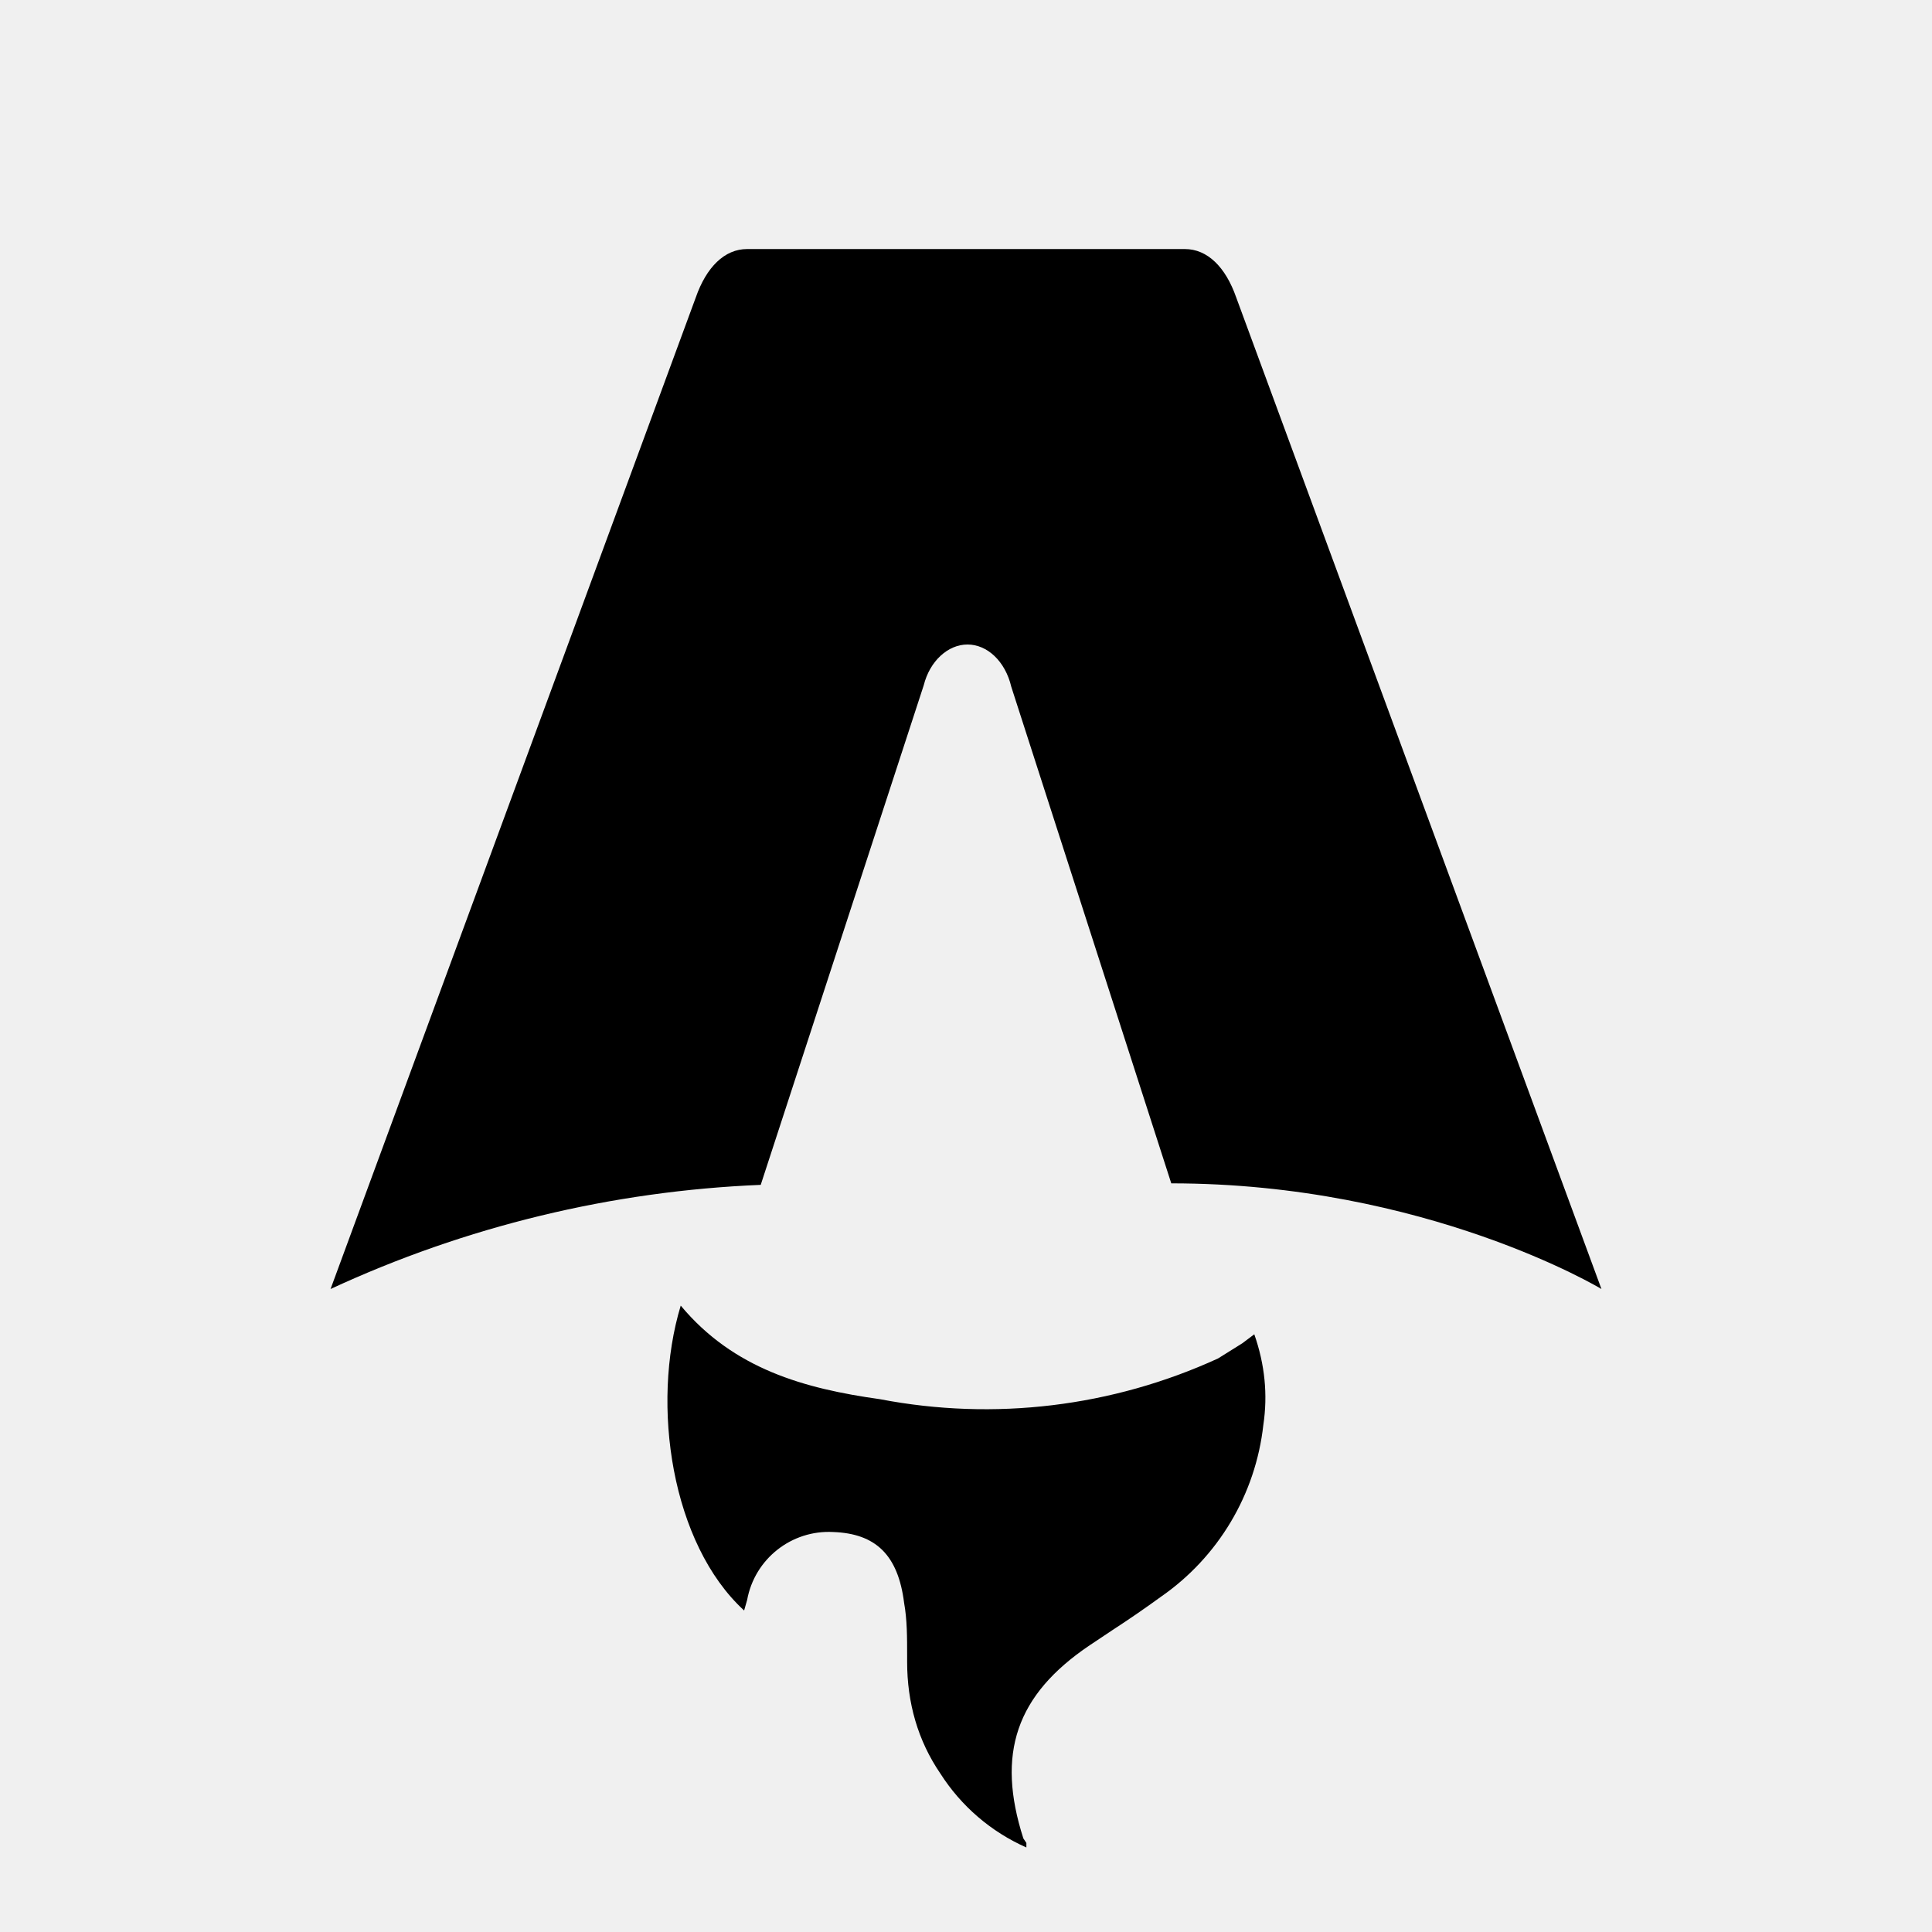
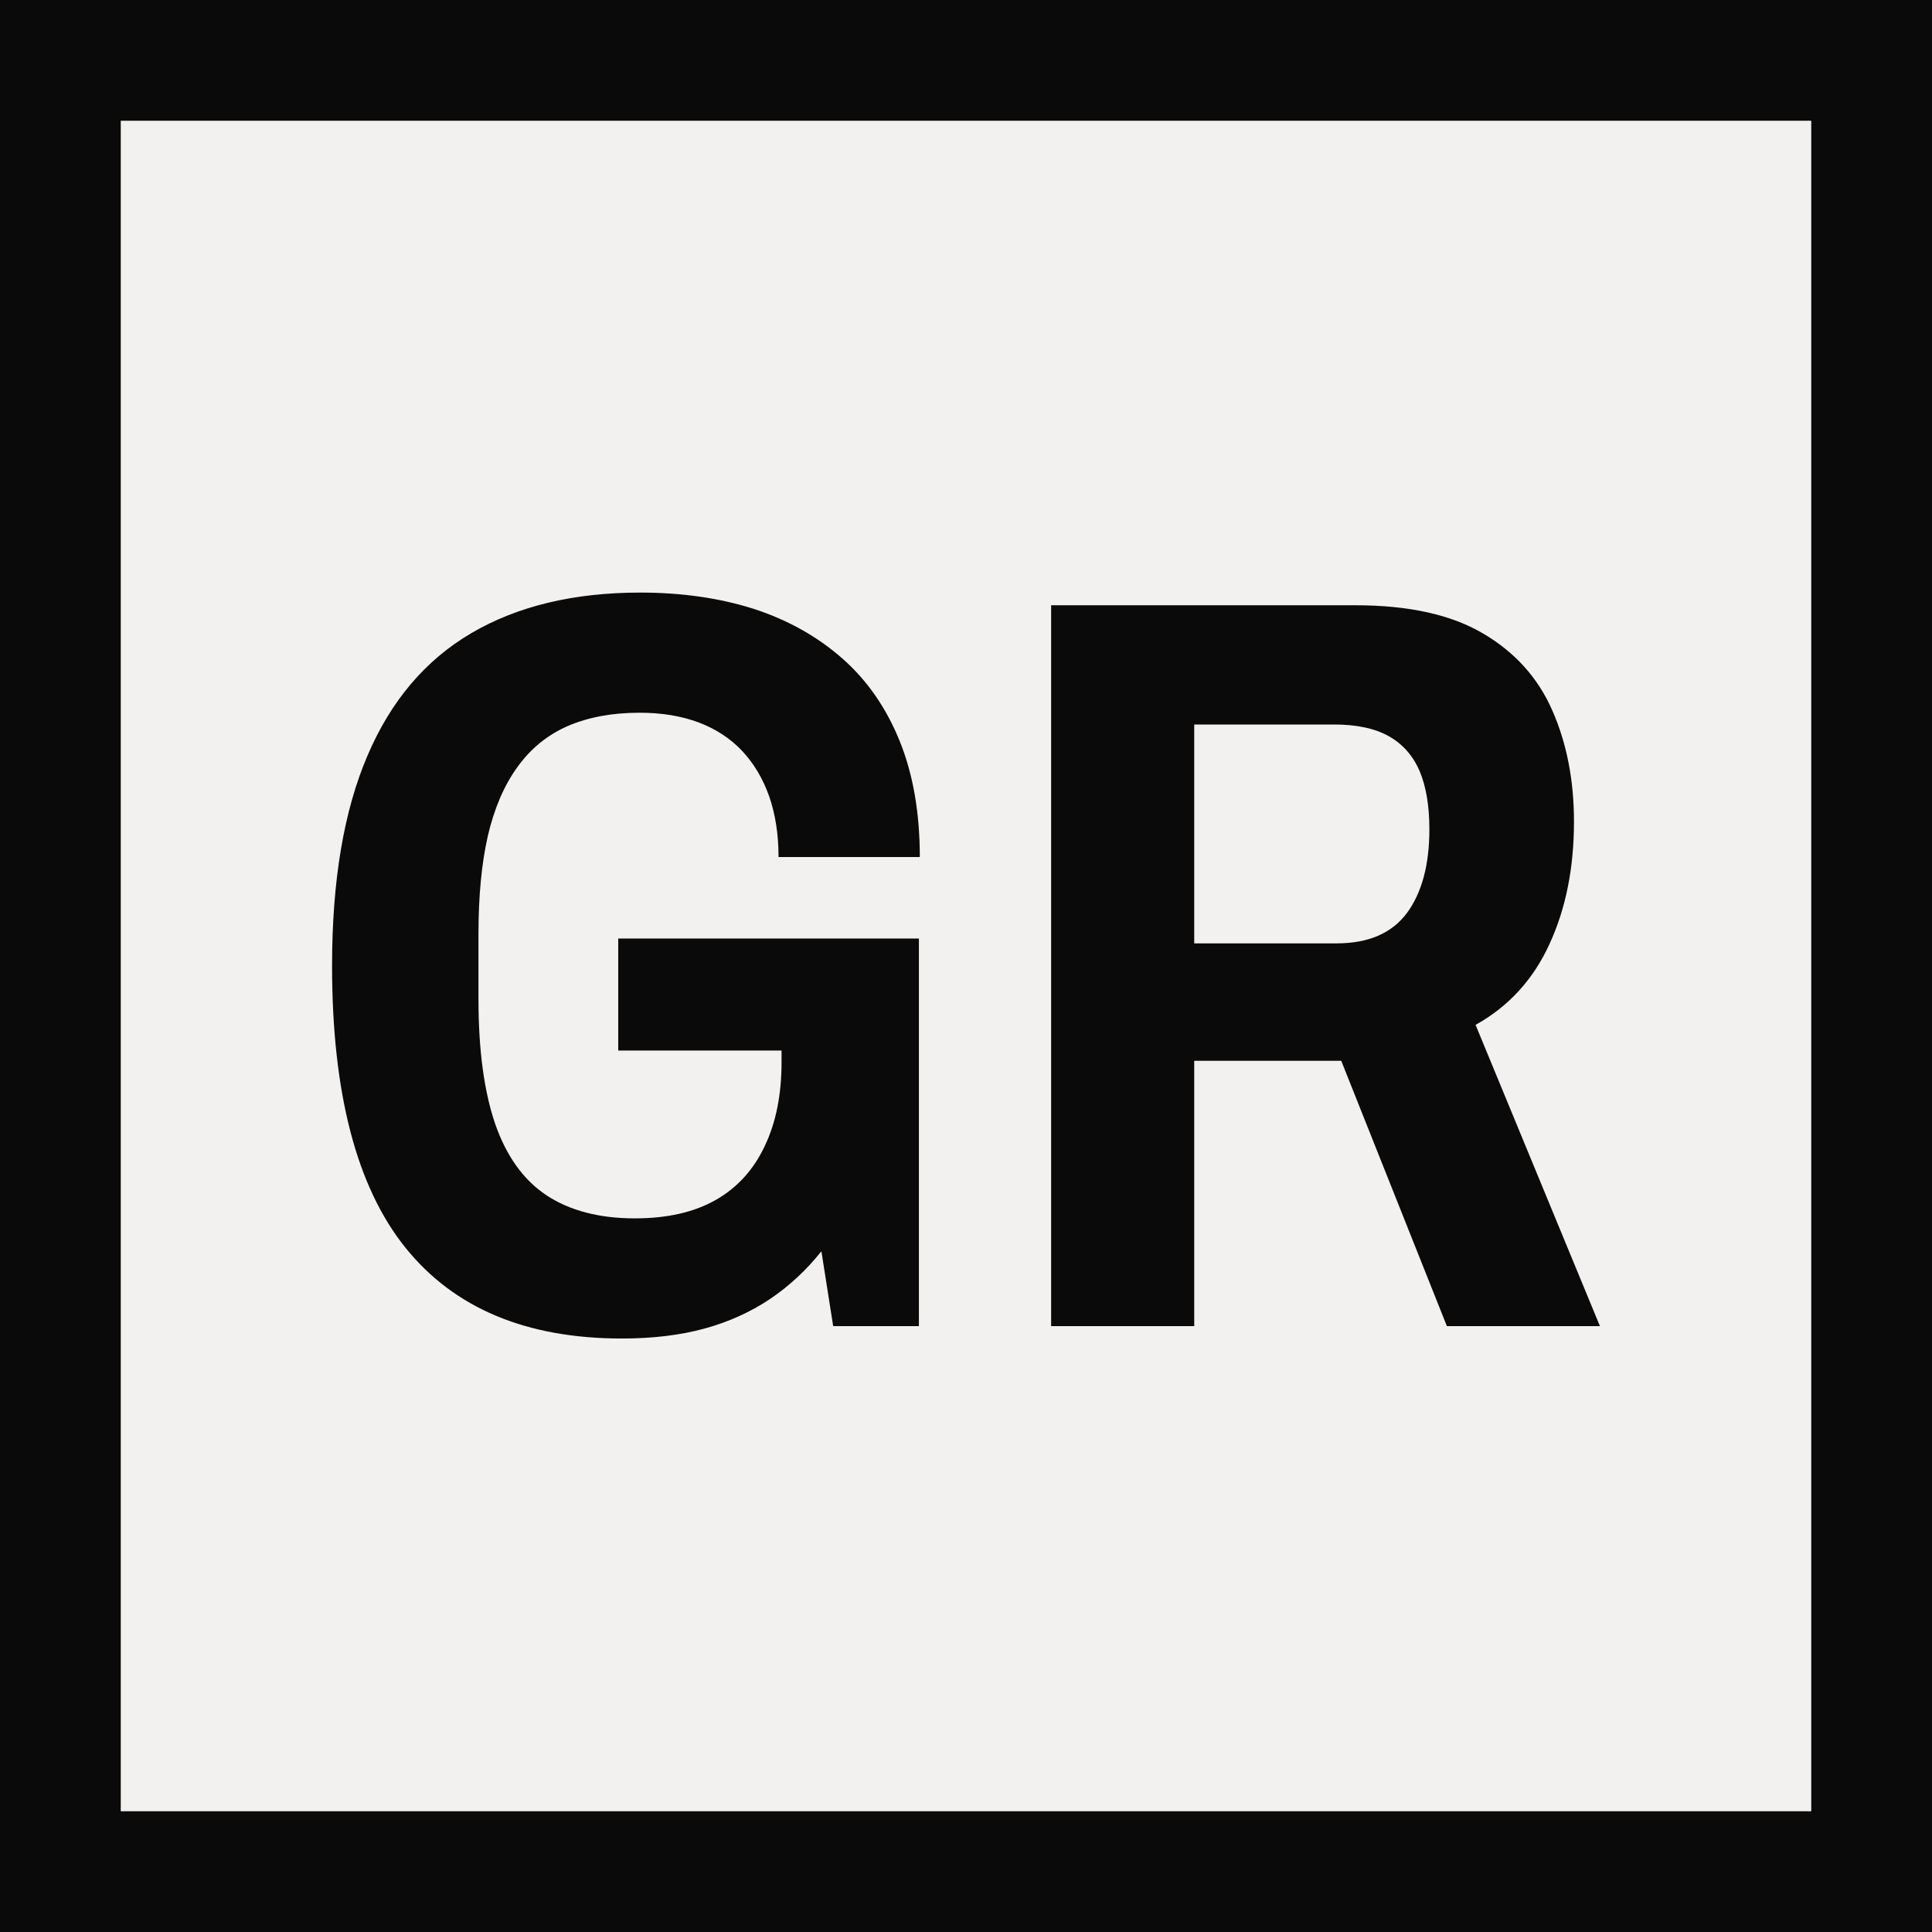
- <svg xmlns="http://www.w3.org/2000/svg" fill="none" viewBox="0 0 128 128">
-   <path d="M50.4 78.5a75.1 75.1 0 0 0-28.5 6.9l24.2-65.7c.7-2 1.9-3.2 3.4-3.2h29c1.5 0 2.7 1.2 3.4 3.2l24.2 65.7s-11.6-7-28.5-7L67 45.5c-.4-1.7-1.6-2.8-2.9-2.8-1.3 0-2.5 1.1-2.9 2.7L50.4 78.5Zm-1.1 28.2Zm-4.2-20.2c-2 6.6-.6 15.8 4.2 20.2a17.5 17.5 0 0 1 .2-.7 5.5 5.5 0 0 1 5.7-4.5c2.8.1 4.3 1.5 4.7 4.7.2 1.1.2 2.3.2 3.5v.4c0 2.7.7 5.2 2.2 7.4a13 13 0 0 0 5.7 4.9v-.3l-.2-.3c-1.8-5.6-.5-9.5 4.4-12.8l1.5-1a73 73 0 0 0 3.2-2.2 16 16 0 0 0 6.8-11.4c.3-2 .1-4-.6-6l-.8.6-1.6 1a37 37 0 0 1-22.4 2.7c-5-.7-9.7-2-13.2-6.2Z" />
-   <style>
-         path { fill: #000; }
-         @media (prefers-color-scheme: dark) {
-             path { fill: #FFF; }
-         }
-     </style>
+ <svg xmlns="http://www.w3.org/2000/svg" viewBox="0 0 64 64">
+   <rect width="64" height="64" fill="#f2f1ef" />
+   <rect x="2.0" y="2.0" width="60" height="60" fill="none" stroke="#0a0a0a" stroke-width="4" />
+   <path fill="#0a0a0a" d="M20.6 44.34Q15.85 44.34 13.43 41.33Q11 38.31 11 31.99Q11 27.77 12.17 25.04Q13.33 22.31 15.62 20.97Q17.91 19.63 21.21 19.63Q23.27 19.63 24.97 20.17Q26.66 20.72 27.9 21.81Q29.13 22.89 29.8 24.54Q30.47 26.19 30.47 28.39H25.79Q25.79 27.27 25.48 26.38Q25.17 25.5 24.58 24.87Q23.99 24.25 23.14 23.93Q22.28 23.61 21.19 23.61Q19.83 23.61 18.81 24.05Q17.8 24.49 17.14 25.41Q16.48 26.32 16.16 27.69Q15.85 29.06 15.85 30.93V33.1Q15.85 35.6 16.4 37.22Q16.96 38.84 18.11 39.6Q19.27 40.36 21.03 40.36Q22.64 40.36 23.71 39.75Q24.78 39.14 25.33 37.97Q25.89 36.81 25.89 35.18V34.8H20.48V31.09H30.44V43.93H27.6L27.21 41.45Q26.47 42.38 25.51 43.03Q24.54 43.68 23.34 44.01Q22.13 44.34 20.6 44.34ZM34.82 43.93V20.05H44.9Q47.54 20.05 49.12 20.98Q50.71 21.91 51.42 23.53Q52.14 25.16 52.14 27.22Q52.14 29.51 51.33 31.27Q50.52 33.04 48.88 33.95L53 43.93H47.93L44.43 35.14H39.56V43.93ZM39.56 31.25H44.28Q45.86 31.25 46.61 30.24Q47.35 29.23 47.35 27.47Q47.35 26.32 47.03 25.55Q46.7 24.78 46.01 24.39Q45.32 24 44.19 24H39.56Z" />
</svg>
